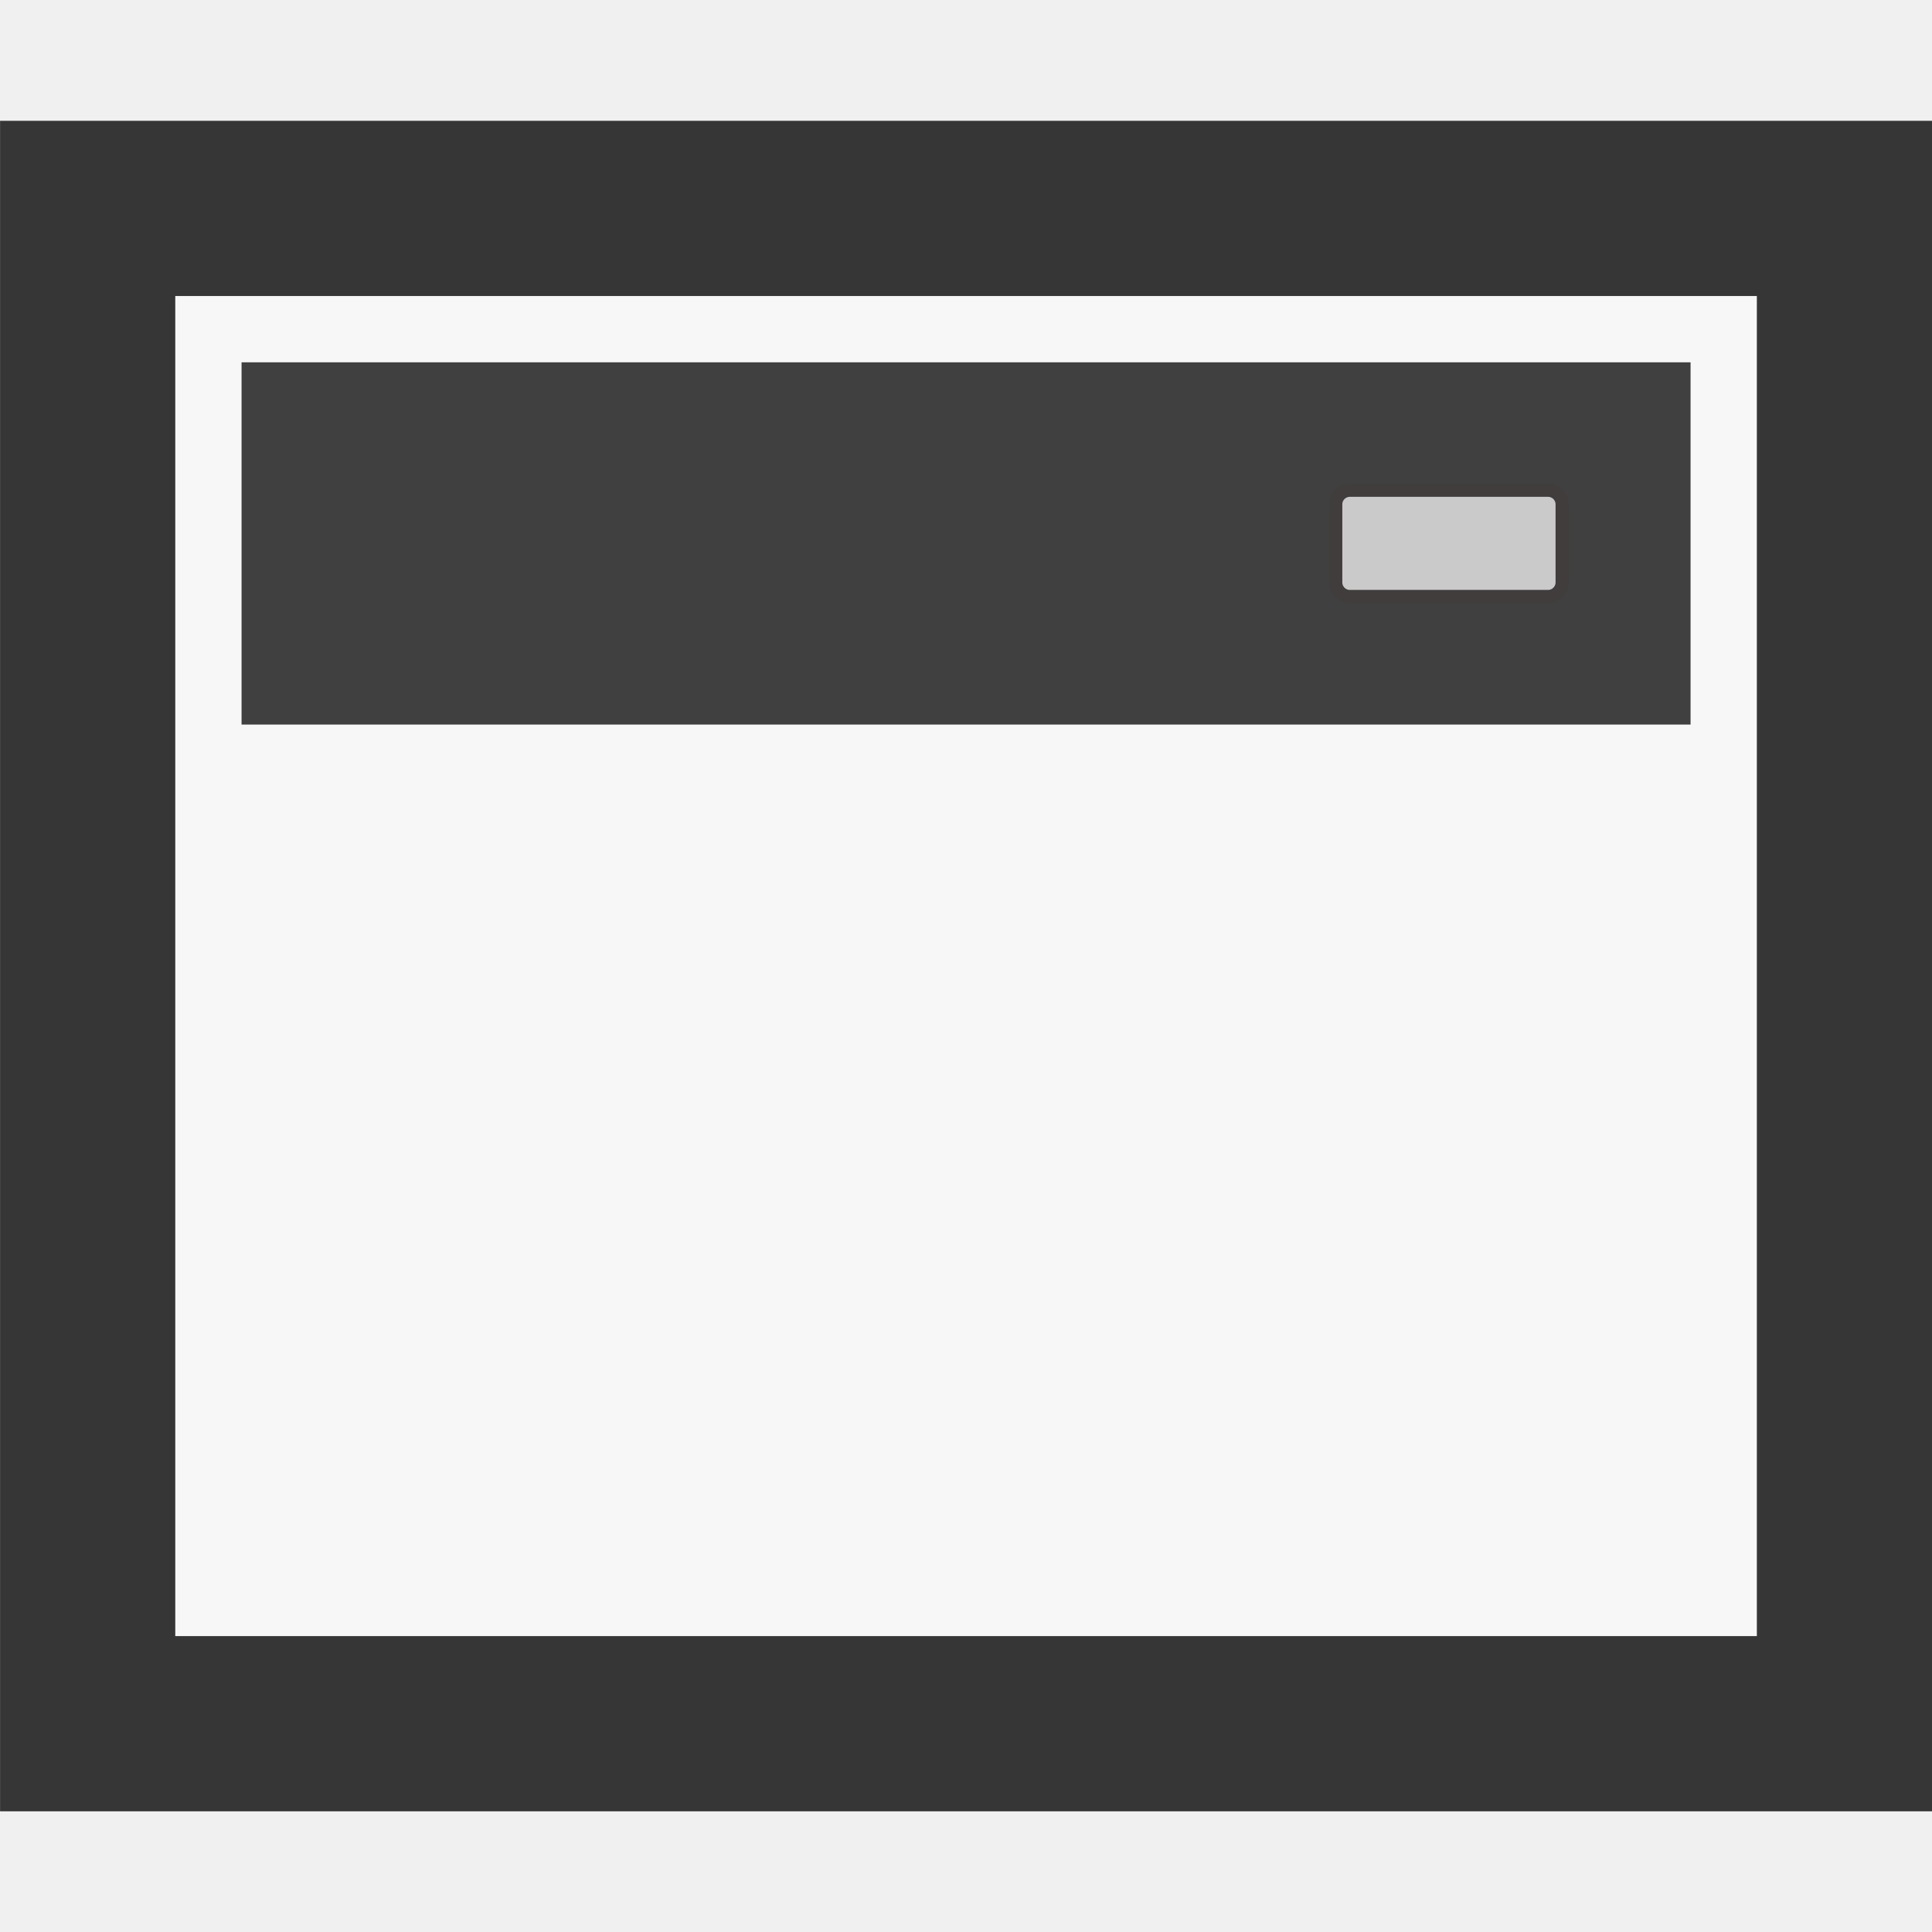
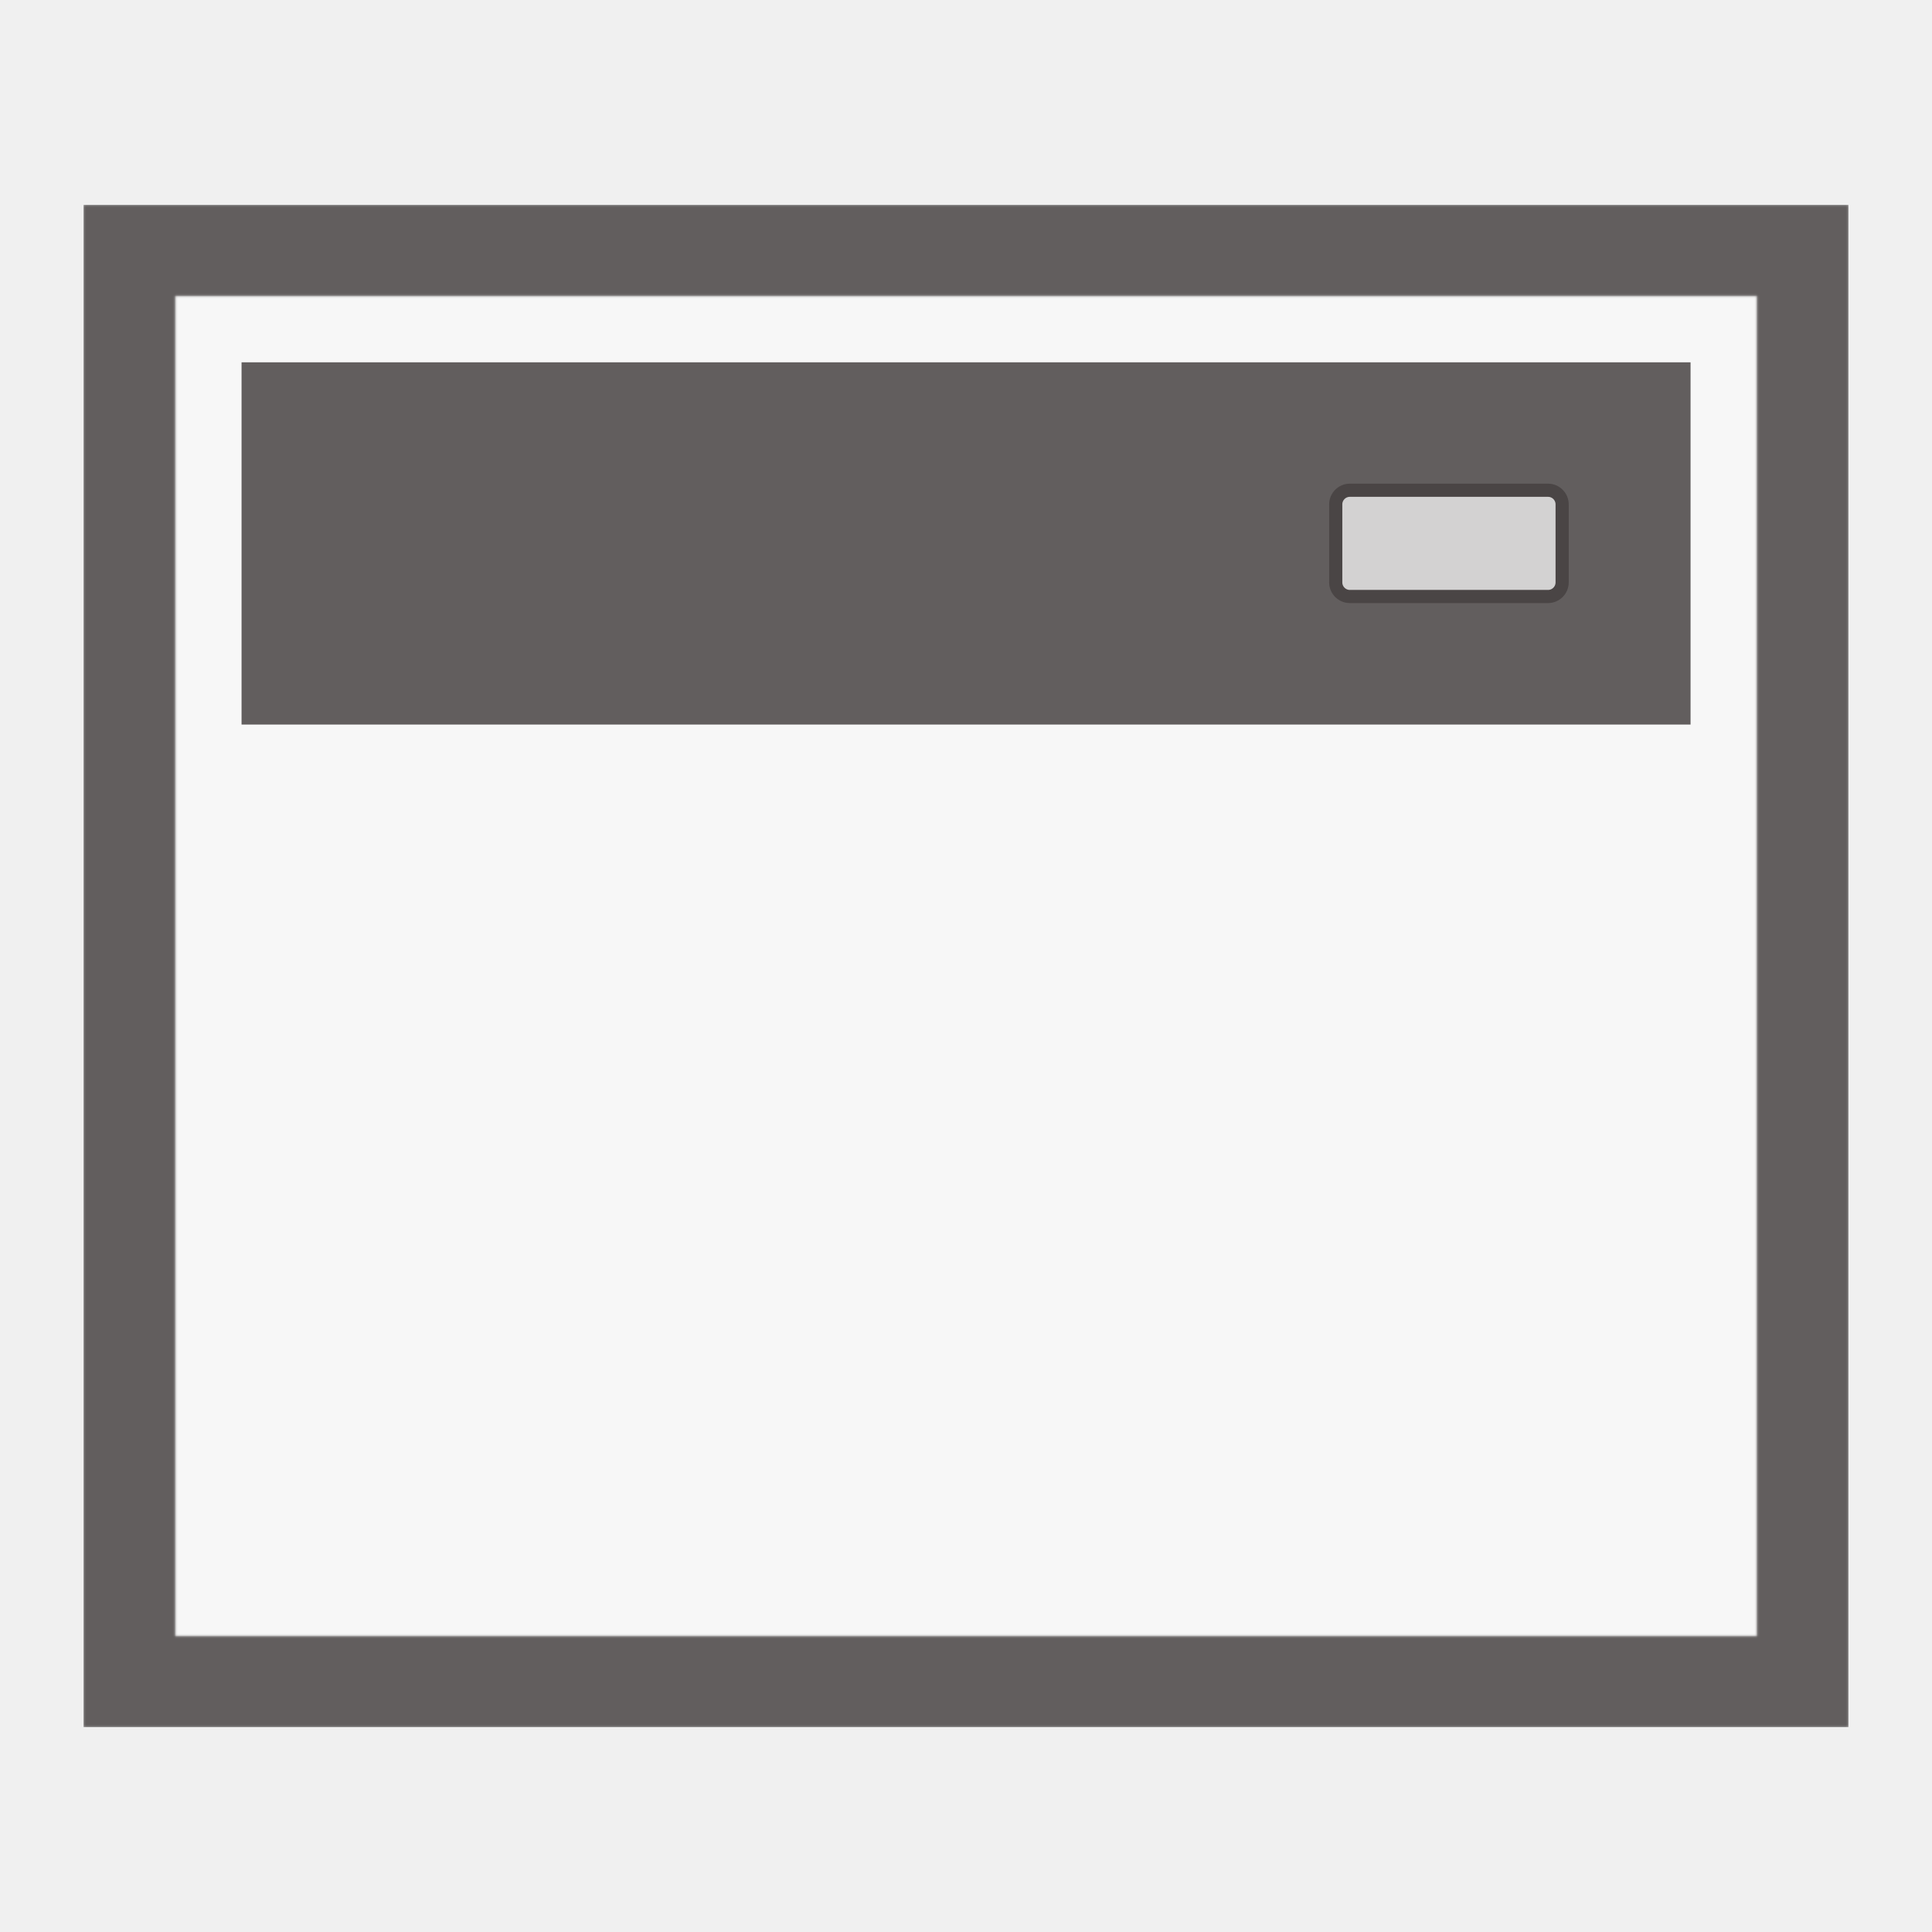
<svg xmlns="http://www.w3.org/2000/svg" width="16" height="16" id="svg2987" version="1.1">
-   <defs id="defs2989" />
+   <defs id="defs2989">
+     <filter style="color-interpolation-filters:sRGB" id="filter1424" x="-0.002" width="1.004" y="-0.002" height="1.004">
+       <feGaussianBlur stdDeviation="0.011" id="feGaussianBlur1426" />
+     </filter>
+   </defs>
  <g id="layer1" transform="translate(0,-16)">
-     <rect style="fill:#f8f8f8;fill-opacity:0.784;stroke:#363636;stroke-width:1.451;stroke-miterlimit:4;stroke-opacity:1;stroke-dasharray:none;stroke-dashoffset:0" id="rect3765" width="14.549" height="12.549" x="0.726" y="17.726" />
-     <rect style="fill:#404040;fill-opacity:1;fill-rule:nonzero;stroke:#404040;stroke-width:0.573;stroke-miterlimit:4;stroke-opacity:1;stroke-dasharray:none;stroke-dashoffset:0" id="rect3791" width="11.427" height="2.427" x="2.287" y="19.287" />
+     <rect style="fill:#f8f8f8;fill-opacity:0.784;stroke:#625e5e;stroke-width:1.451;stroke-miterlimit:4;stroke-opacity:1;stroke-dasharray:none;stroke-dashoffset:0;filter:url(#filter1424)" id="rect3765" width="14.549" height="12.549" x="0.726" y="17.726" />
+     <rect style="fill:#625e5e;fill-opacity:1;fill-rule:nonzero;stroke:#625e5e;stroke-width:0.573;stroke-miterlimit:4;stroke-opacity:1;stroke-dasharray:none;stroke-dashoffset:0" id="rect3791" width="11.427" height="2.427" x="2.287" y="19.287" />
    <rect style="opacity:0.72;fill:#ffffff;fill-opacity:1;fill-rule:nonzero;stroke:#413b3b;stroke-width:0.109;stroke-miterlimit:4;stroke-opacity:1;stroke-dasharray:none;stroke-dashoffset:0" id="rect2986" width="1.875" height="0.88" x="11.062" y="20.06" ry="0.117" />
  </g>
</svg>
